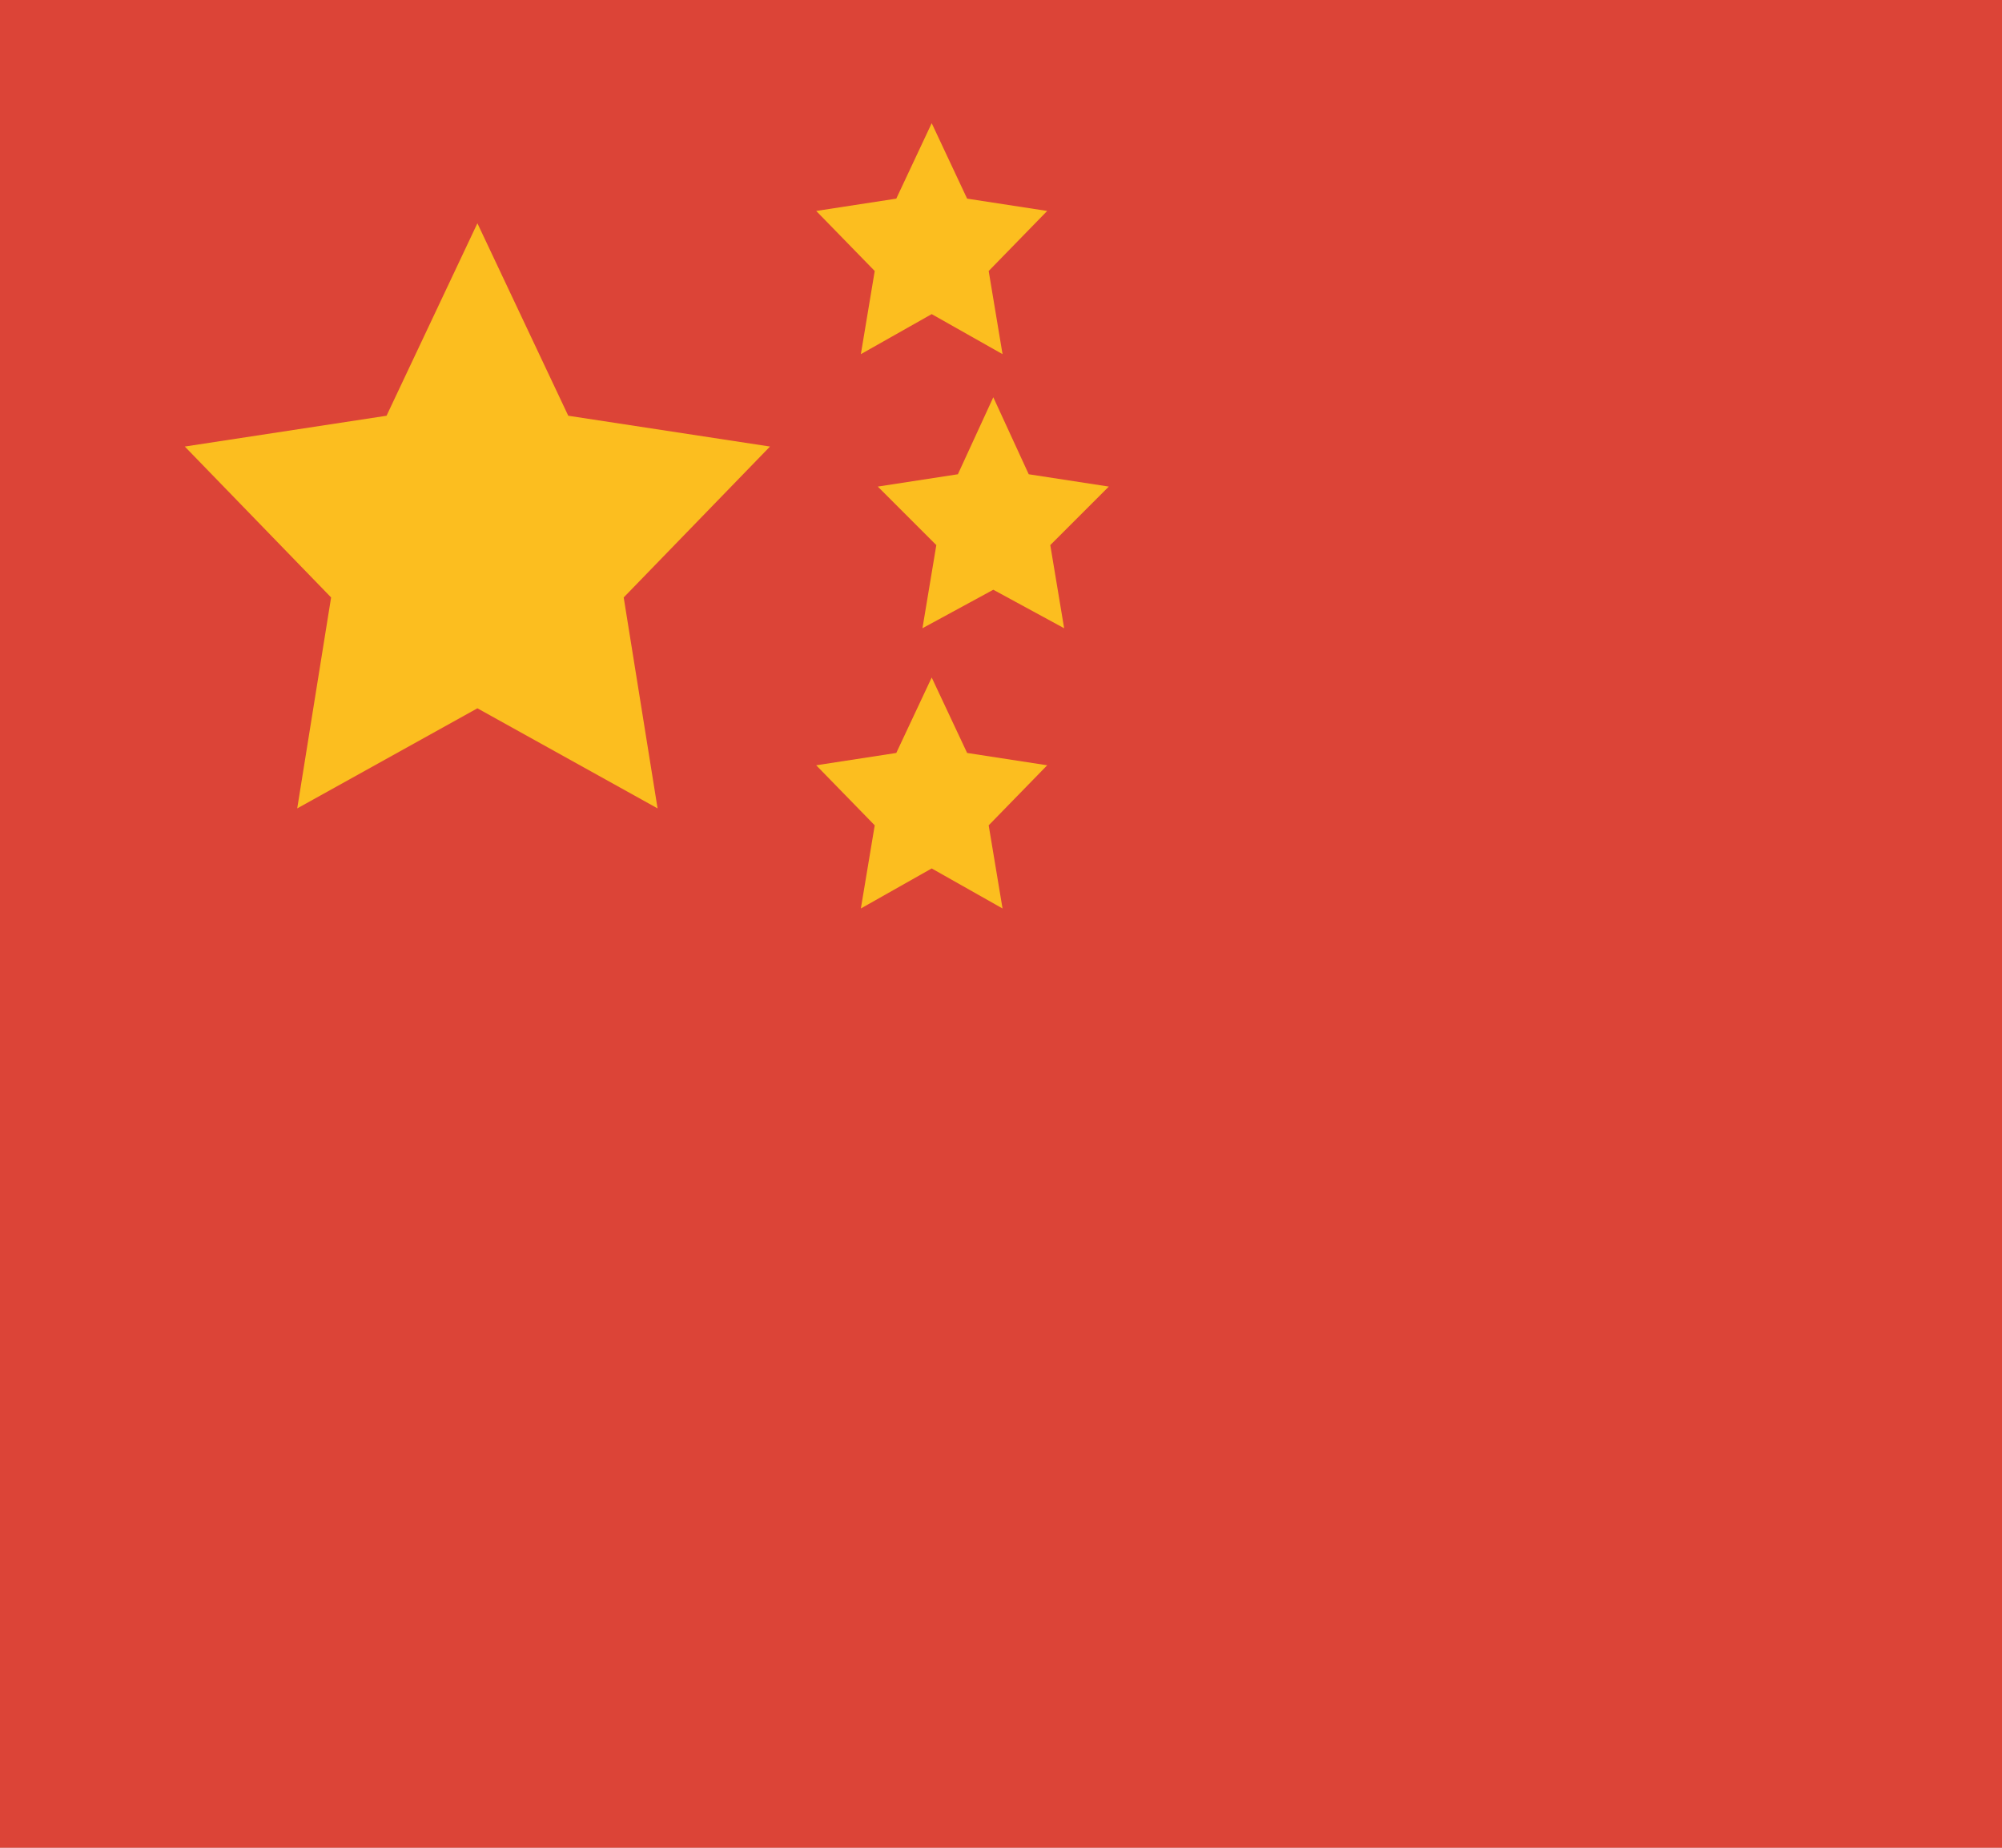
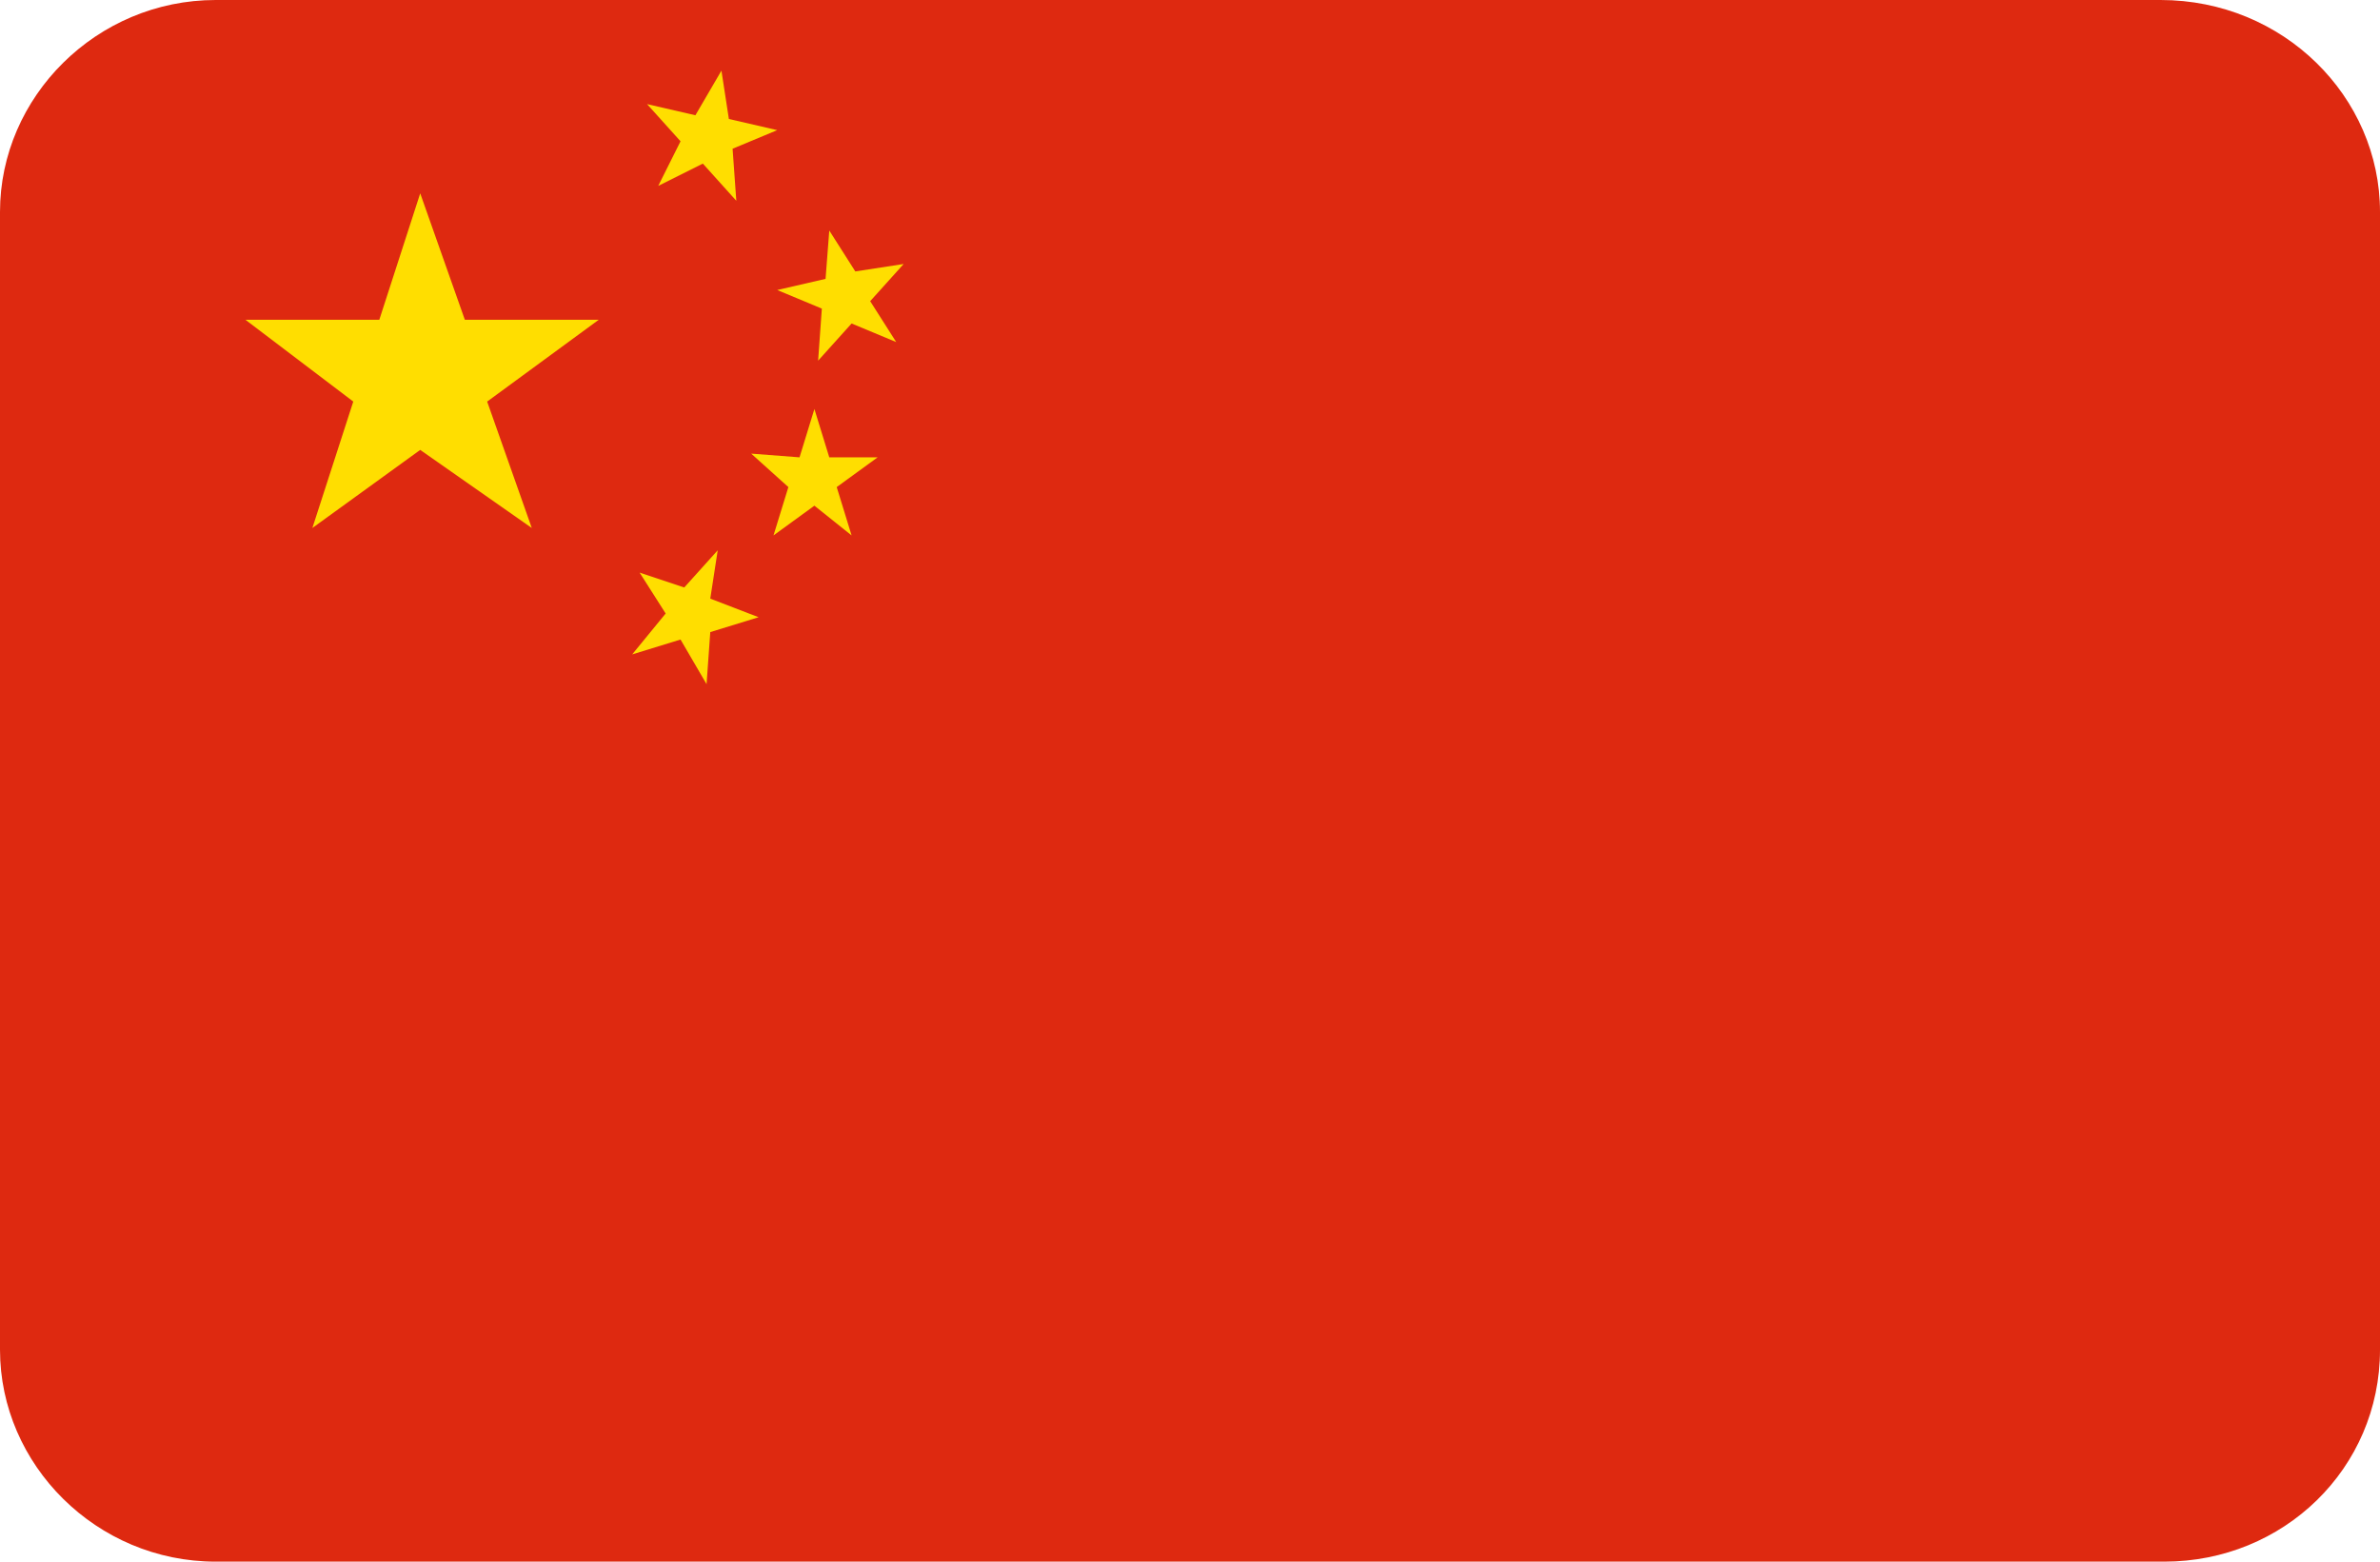
- <svg xmlns="http://www.w3.org/2000/svg" version="1.1" viewBox="0 0 130 120" enable-background="new 0 0 130 120" xml:space="preserve">
-   <g id="Infos">
-     <rect id="BG" x="-350" y="-1350" fill="#D8D8D8" width="2180" height="1700" />
-   </g>
-   <g id="Others">
-     <g>
-       <rect fill="#DC4437" width="130" height="120" />
-       <polygon fill="#FCBE1F" points="31,14.5 36.9,27 50,29 40.5,38.8 42.7,52.5 31,46 19.3,52.5 21.5,38.8 12,29 25.1,27   " />
-       <polygon fill="#FCBE1F" points="60.5,8 62.8,12.9 68,13.7 64.2,17.6 65.1,23 60.5,20.4 55.9,23 56.8,17.6 53,13.7 58.2,12.9   " />
-       <polygon fill="#FCBE1F" points="64.5,25.8 66.8,30.8 72,31.6 68.2,35.4 69.1,40.8 64.5,38.3 59.9,40.8 60.8,35.4 57,31.6     62.2,30.8   " />
-       <polygon fill="#FCBE1F" points="60.5,44 62.8,48.9 68,49.7 64.2,53.6 65.1,59 60.5,56.4 55.9,59 56.8,53.6 53,49.7 58.2,48.9       " />
-     </g>
-   </g>
-   <g id="Europe">
-     <g id="Row_5">
- 	</g>
-     <g id="Row_4">
- 	</g>
-     <g id="Row_3">
- 	</g>
-     <g id="Row_2">
- 	</g>
-     <g id="Row_1">
- 	</g>
-   </g>
+ <svg xmlns="http://www.w3.org/2000/svg" version="1.1" id="Layer_1" x="0px" y="0px" viewBox="0 0 64 42" style="enable-background:new 0 0 64 42;" xml:space="preserve">
+   <style type="text/css">
+ 	.st0{fill:#DE2910;}
+ 	.st1{fill:#57A863;}
+ 	.st2{fill:#FFDE00;}
+ </style>
+   <path id="Rounded_Rectangle_7_copy" class="st0" d="M5.8,0h52.3C61.4,0,64,2.6,64,5.7v30.6c0,3.2-2.6,5.7-5.8,5.7H5.8  C2.6,42,0,39.4,0,36.3V5.7C0,2.6,2.6,0,5.8,0z" />
+   <path class="st1" d="M64,5.3v31.4c0-0.1,0-0.3,0-0.4V5.7C64,5.6,64,5.5,64,5.3z" />
+   <polygon class="st2" points="11.3,5.2 12.5,8.6 16.1,8.6 13.1,10.8 14.3,14.2 11.3,12.1 8.4,14.2 9.5,10.8 6.6,8.6 10.2,8.6 " />
+   <polygon class="st2" points="19.4,1.9 19.6,3.2 20.9,3.5 19.7,4 19.8,5.4 18.9,4.4 17.7,5 18.3,3.8 17.4,2.8 18.7,3.1 " />
+   <polygon class="st2" points="22.3,6.2 23,7.3 24.3,7.1 23.4,8.1 24.1,9.2 22.9,8.7 22,9.7 22.1,8.3 20.9,7.8 22.2,7.5 " />
+   <polygon class="st2" points="21.9,11 22.3,12.3 23.6,12.3 22.5,13.1 22.9,14.4 21.9,13.6 20.8,14.4 21.2,13.1 20.2,12.2 21.5,12.3   " />
+   <polygon class="st2" points="19.3,14.8 19.1,16.1 20.4,16.6 19.1,17 19,18.4 18.3,17.2 17,17.6 17.9,16.5 17.2,15.4 18.4,15.8 " />
</svg>
